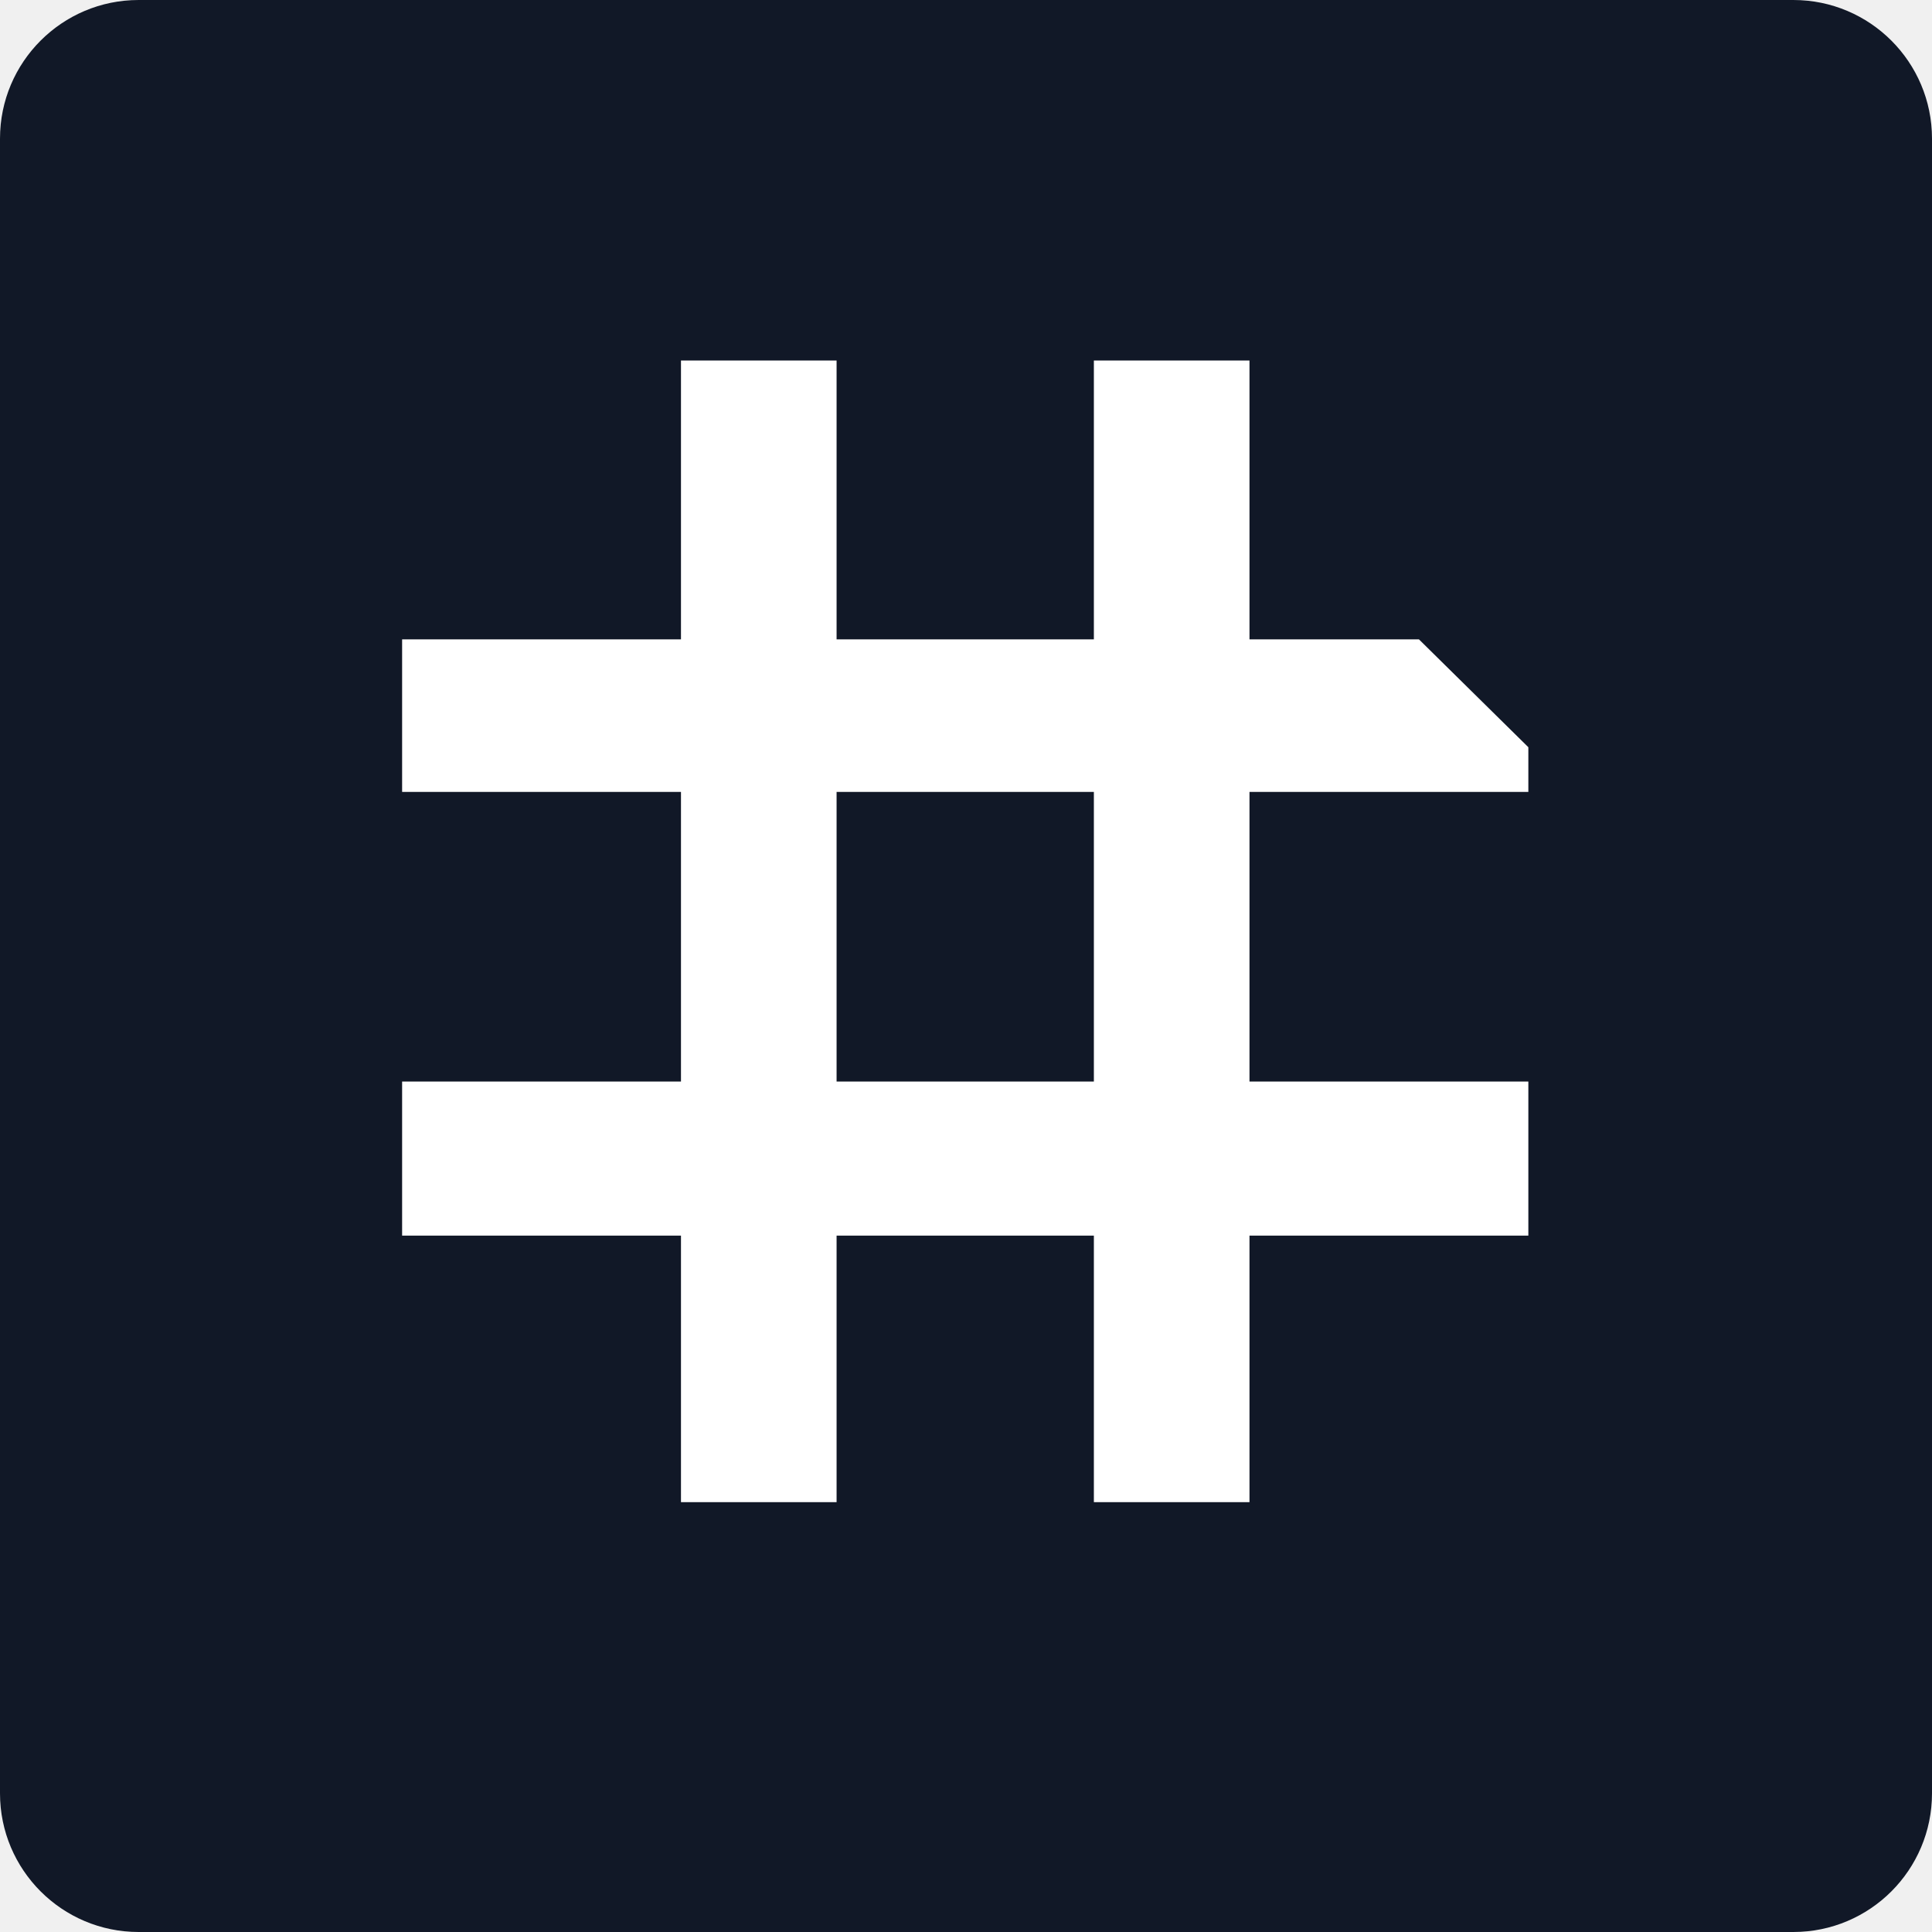
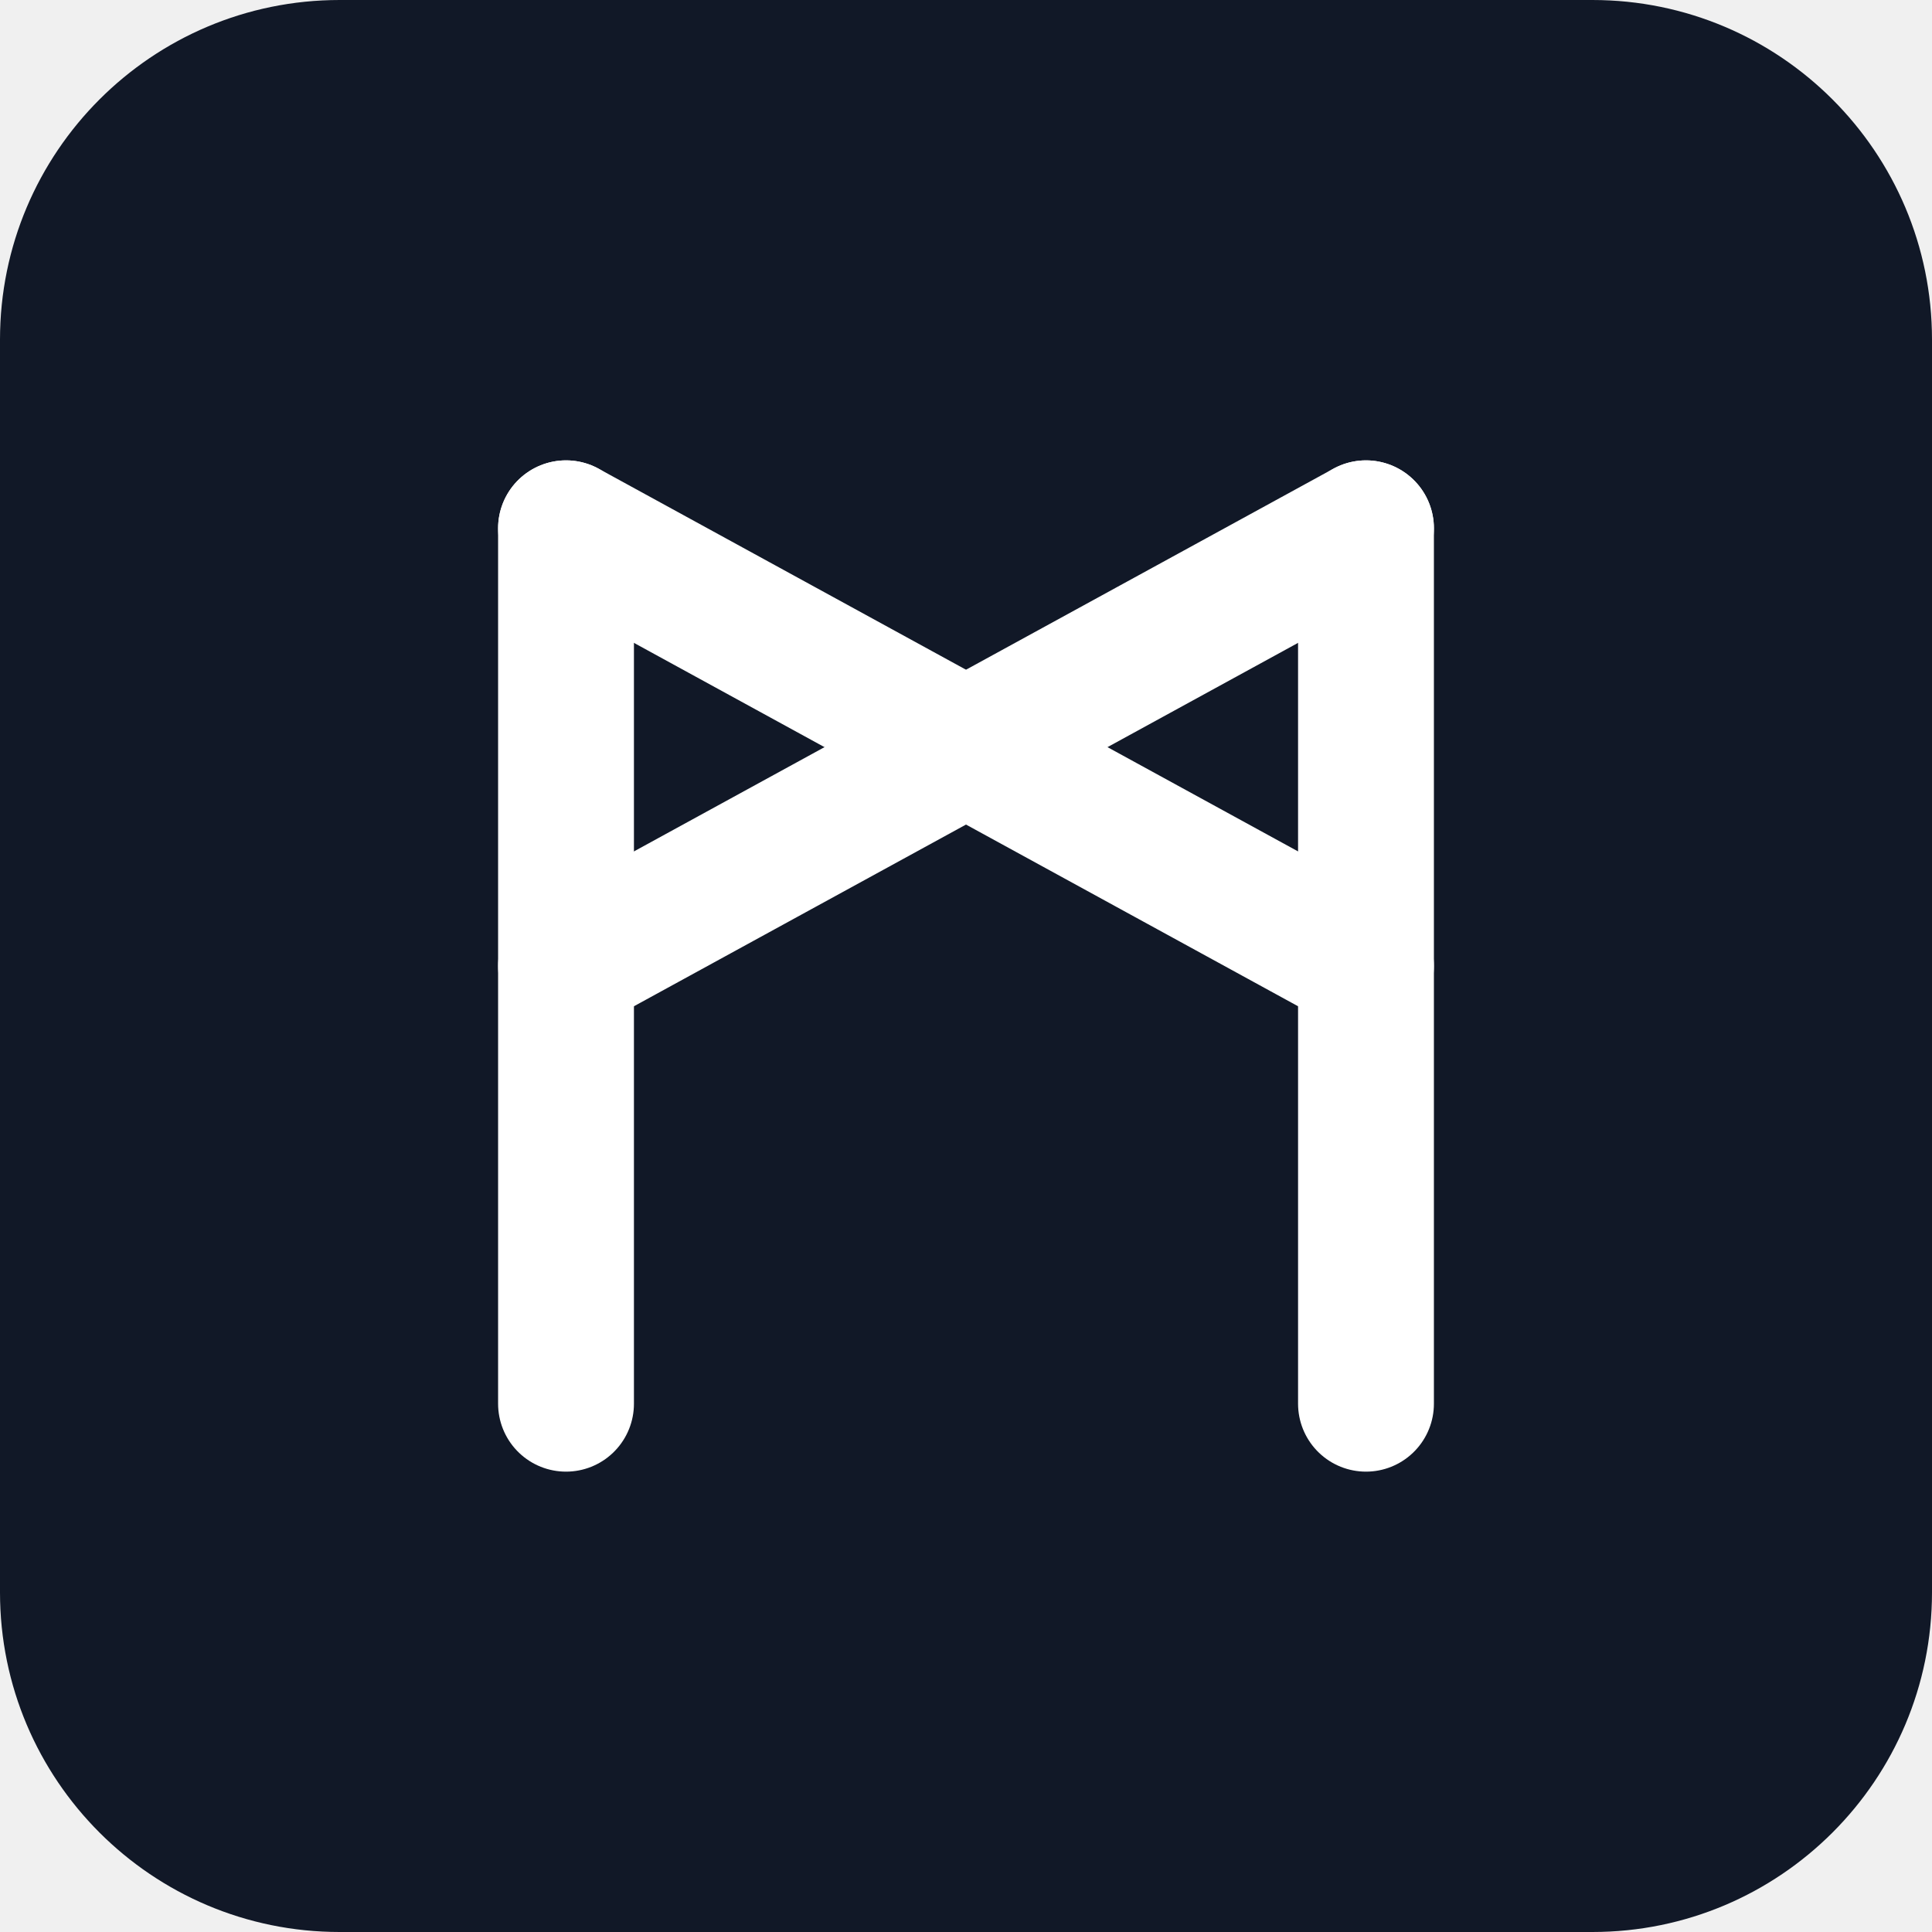
- <svg xmlns="http://www.w3.org/2000/svg" viewBox="0 0 1254 1254" width="1254" height="1254" role="img" aria-label="Hashtag logo">
-   <rect x="0" y="0" width="1254" height="1254" rx="90" ry="90" fill="#111827" />
-   <g fill="#FFFFFF">
-     <rect x="442" y="234" width="101" height="741" />
-     <rect x="710" y="234" width="101" height="741" />
-     <path d="M261 415 H921 L992 485 V514 H261 Z" />
-     <rect x="261" y="702" width="731" height="100" />
+ <svg xmlns="http://www.w3.org/2000/svg" viewBox="0 0 512 512" width="512" height="512" role="img" aria-label="M rune logo">
+   <rect x="0" y="0" width="512" height="512" rx="90" ry="90" fill="#111827" />
+   <g fill="none" stroke="#FFFFFF" stroke-width="36" stroke-linecap="round" stroke-linejoin="round">
+     <line x1="150" y1="140" x2="150" y2="372" />
+     <line x1="362" y1="140" x2="362" y2="372" />
+     <line x1="150" y1="140" x2="362" y2="256" />
+     <line x1="362" y1="140" x2="150" y2="256" />
  </g>
</svg>
